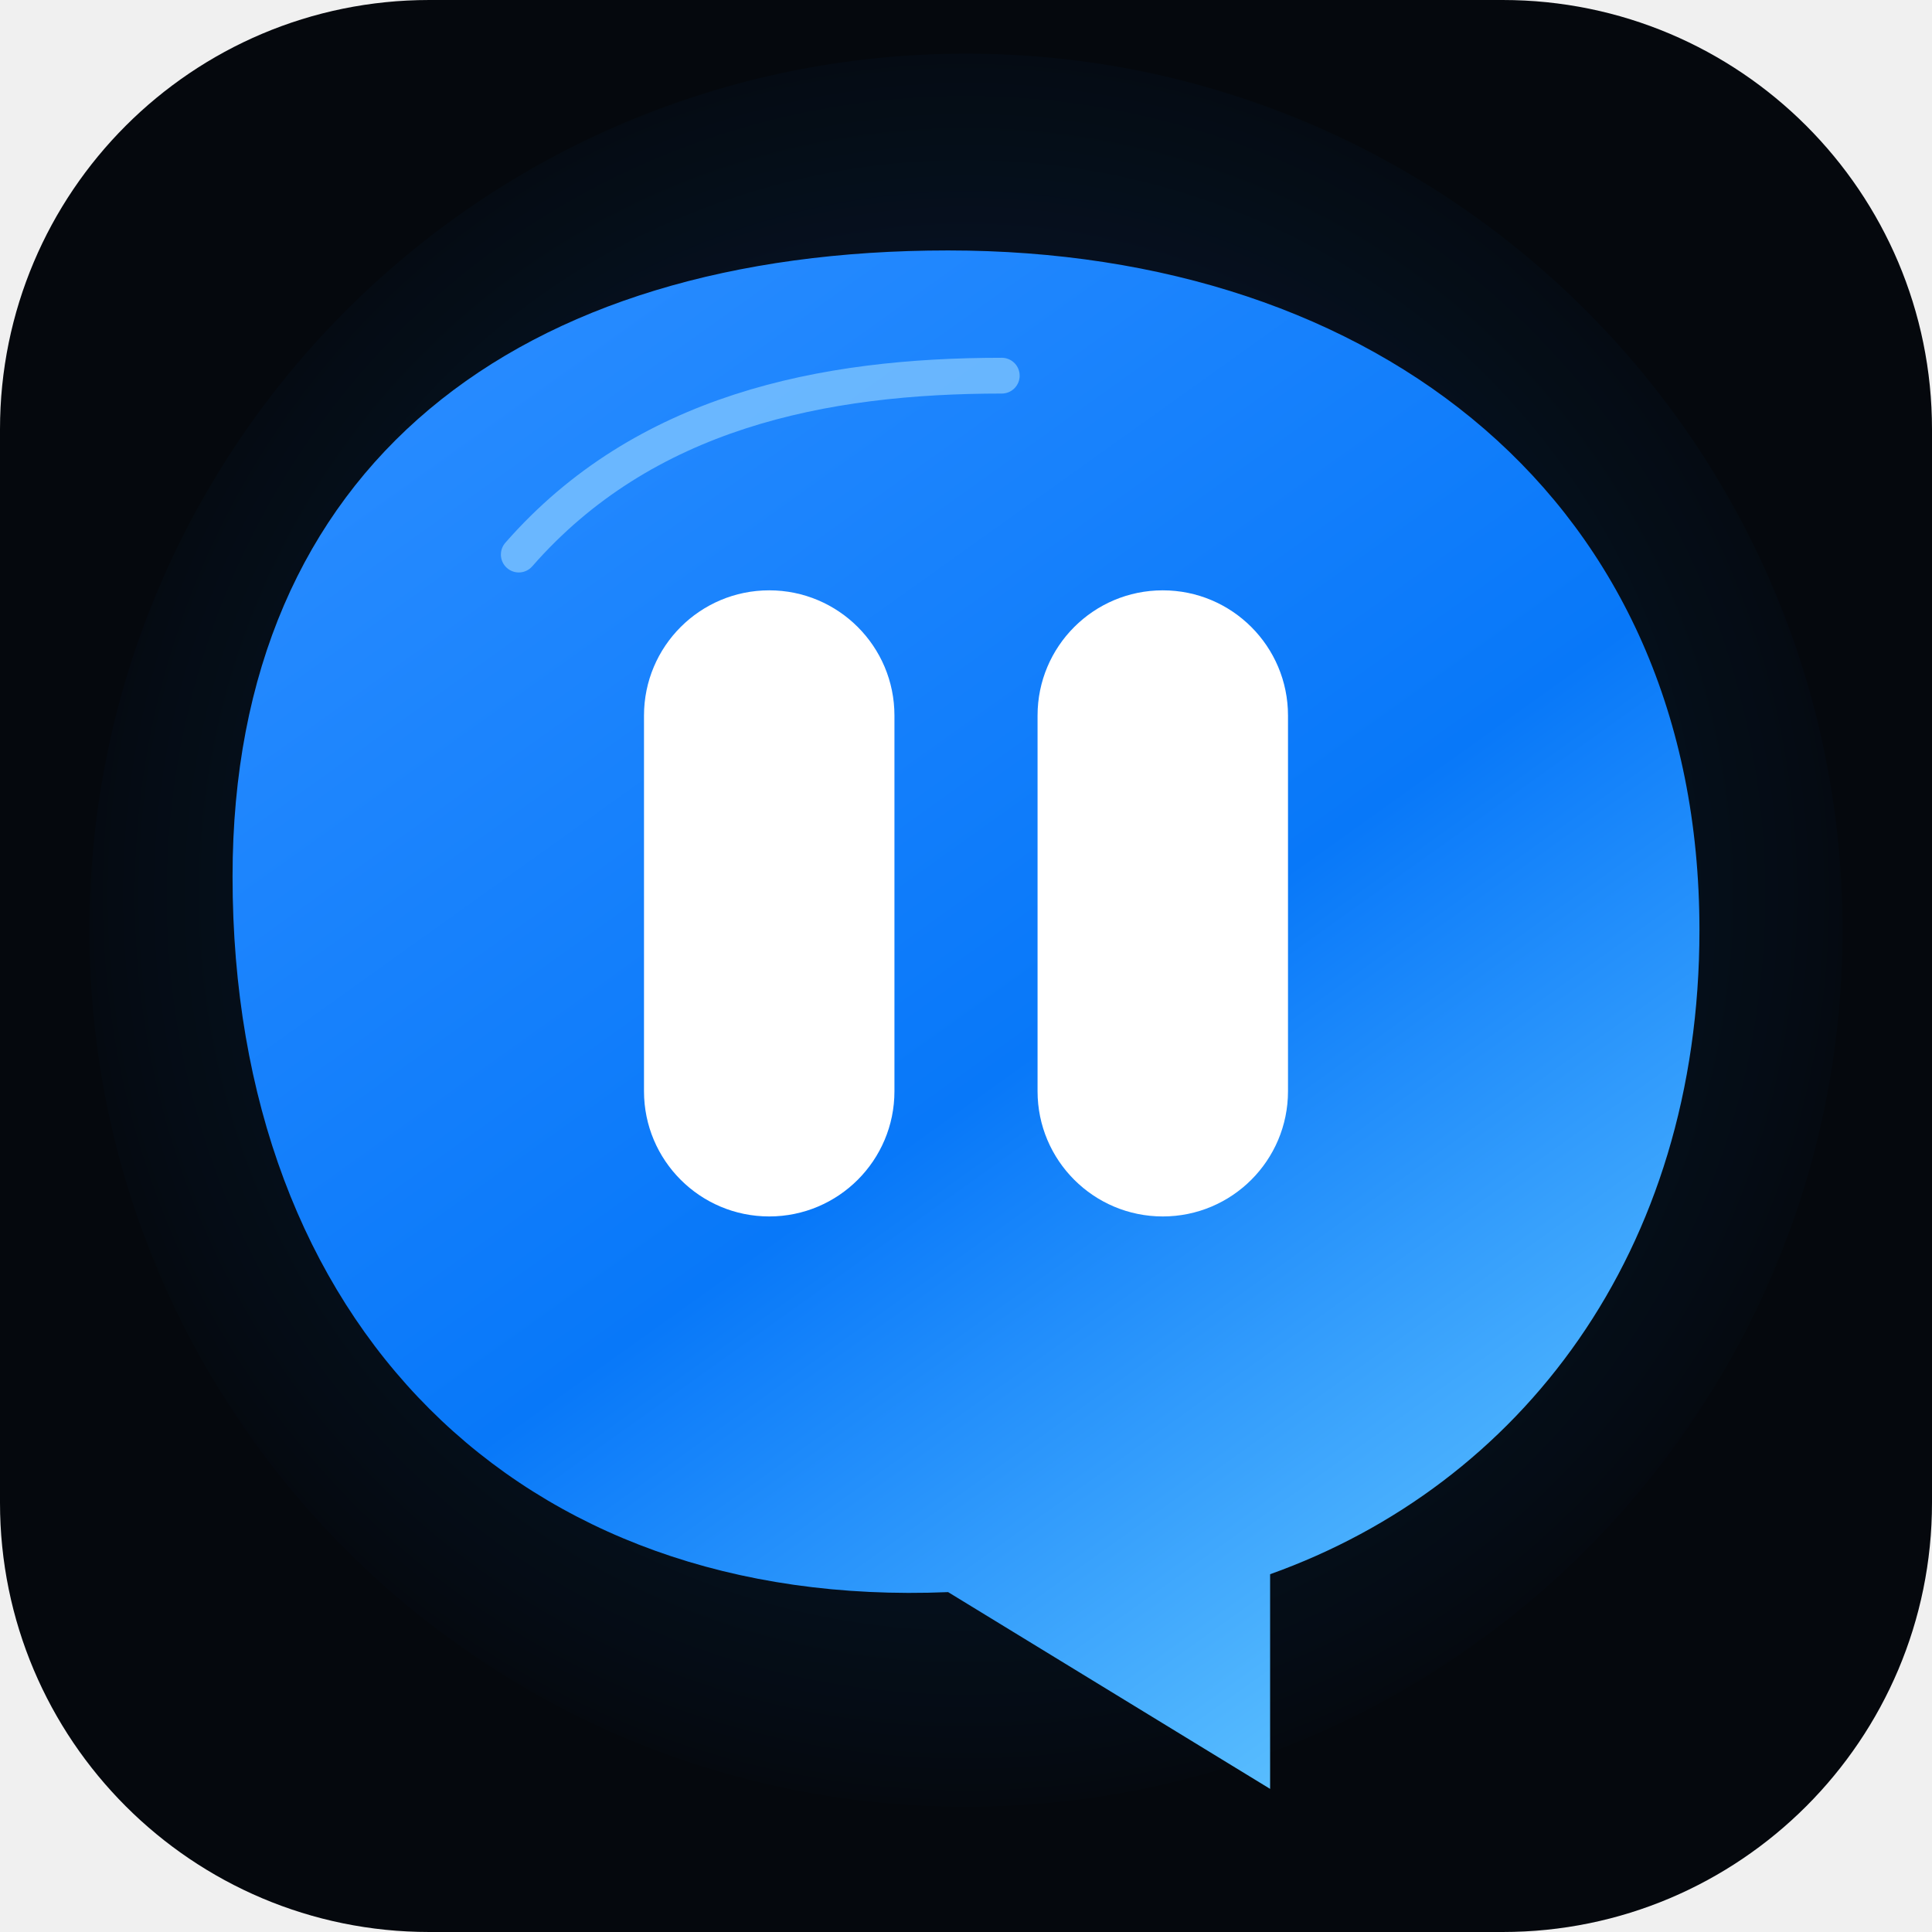
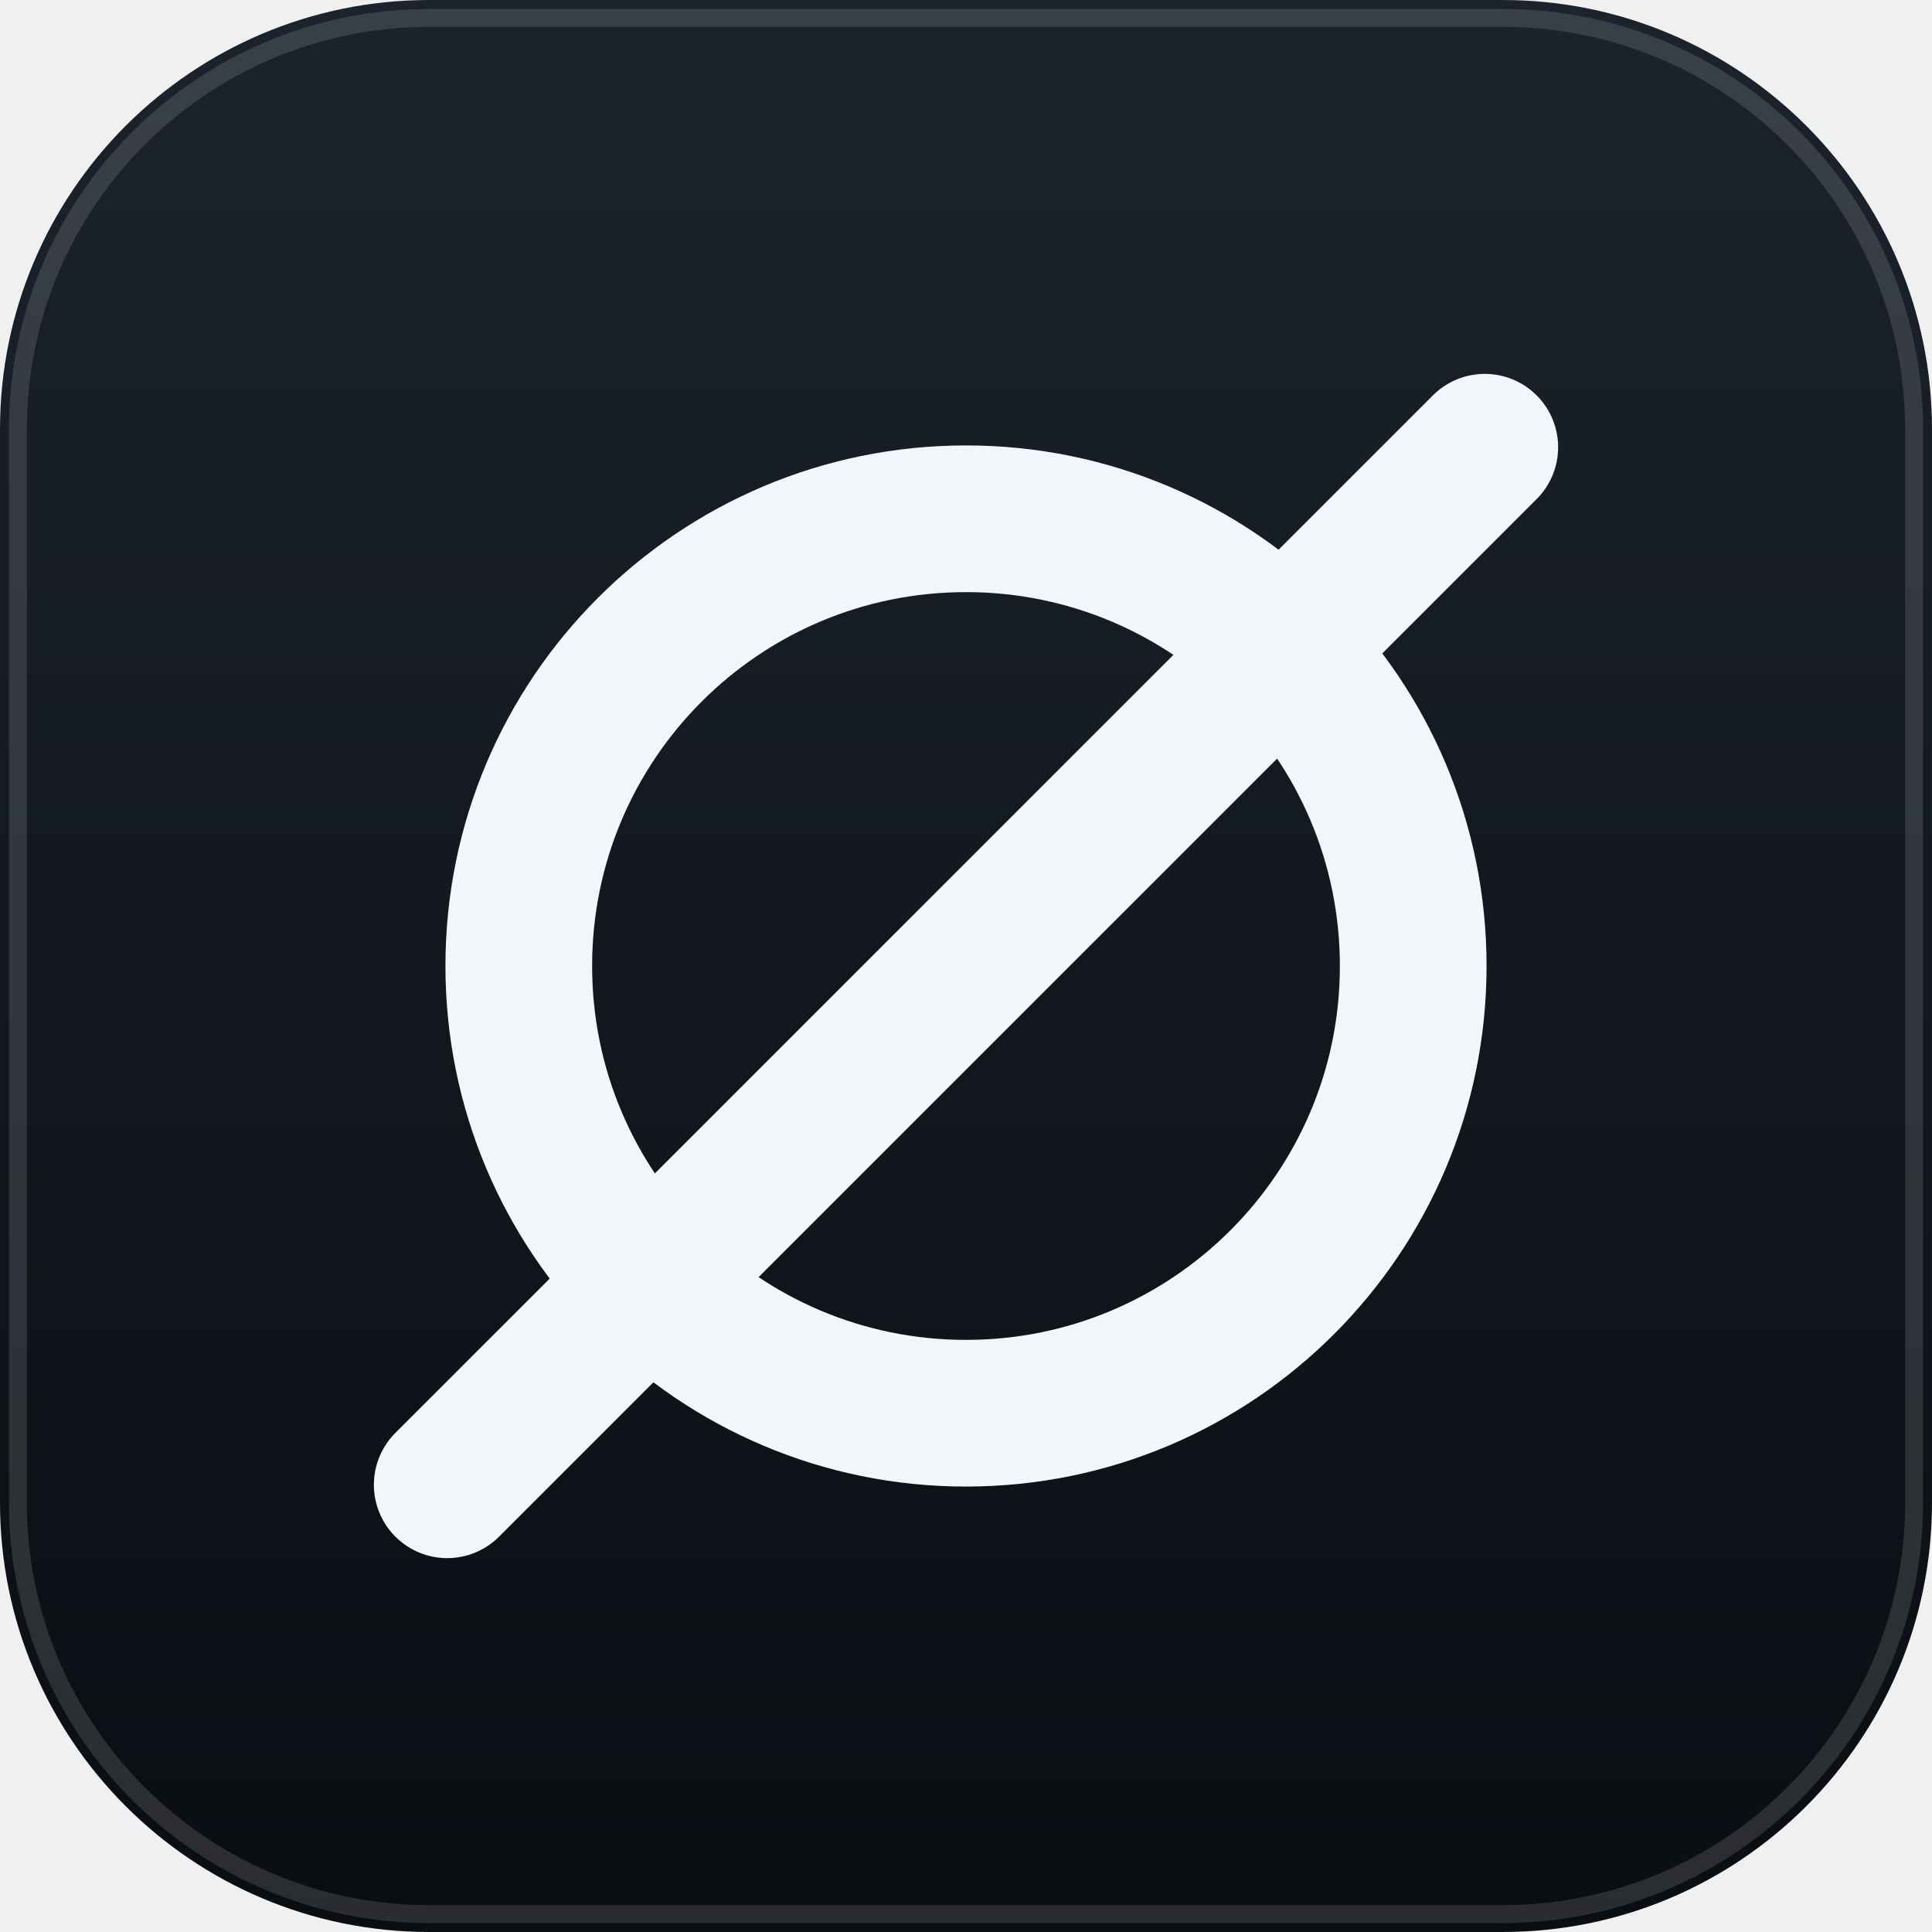
- <svg xmlns="http://www.w3.org/2000/svg" viewBox="0 0 108 108" role="img" aria-label="ODIN Assistant blue chat bubble icon">
+ <svg xmlns="http://www.w3.org/2000/svg" viewBox="0 0 108 108" role="img" aria-label="ODIN Assistant Ø brand mark">
  <defs>
-     <radialGradient id="halo" cx="50%" cy="48%" r="54%">
-       <stop offset="0" stop-color="#087BFF" stop-opacity=".24" />
-       <stop offset="1" stop-color="#087BFF" stop-opacity="0" />
-     </radialGradient>
-     <linearGradient id="bubble" x1="18%" y1="5%" x2="82%" y2="100%">
-       <stop offset="0" stop-color="#278BFF" />
-       <stop offset=".52" stop-color="#0878F9" />
-       <stop offset="1" stop-color="#62C5FF" />
+     <linearGradient id="field" x1="0" y1="0" x2="0" y2="1">
+       <stop offset="0" stop-color="#1C232D" />
+       <stop offset="1" stop-color="#0A0D12" />
    </linearGradient>
  </defs>
-   <rect width="108" height="108" rx="24" fill="#05080D" />
-   <circle cx="54" cy="52" r="49" fill="url(#halo)" />
-   <path d="M13 49C13 26 29 14 53 14s42 14 42 38c0 18-10 31-24 36v12L53 89C29 90 13 74 13 49Z" fill="url(#bubble)" />
-   <path d="M29 31c7-8 17-10 27-10" fill="none" stroke="#9BD7FF" stroke-width="2" stroke-linecap="round" opacity=".6" />
-   <rect x="36" y="33" width="14" height="35" rx="7" fill="#FFFFFF" />
-   <rect x="58" y="33" width="14" height="35" rx="7" fill="#FFFFFF" />
+   <rect width="108" height="108" rx="24" fill="url(#field)" />
+   <rect x="1" y="1" width="106" height="106" rx="23" fill="none" stroke="#FFFFFF" stroke-opacity=".13" />
+   <g fill="none" stroke="#F2F5F9" stroke-width="8.2" stroke-linecap="round">
+     <circle cx="54" cy="54" r="25" />
+     <path d="M25 83 83 25" />
+   </g>
</svg>
